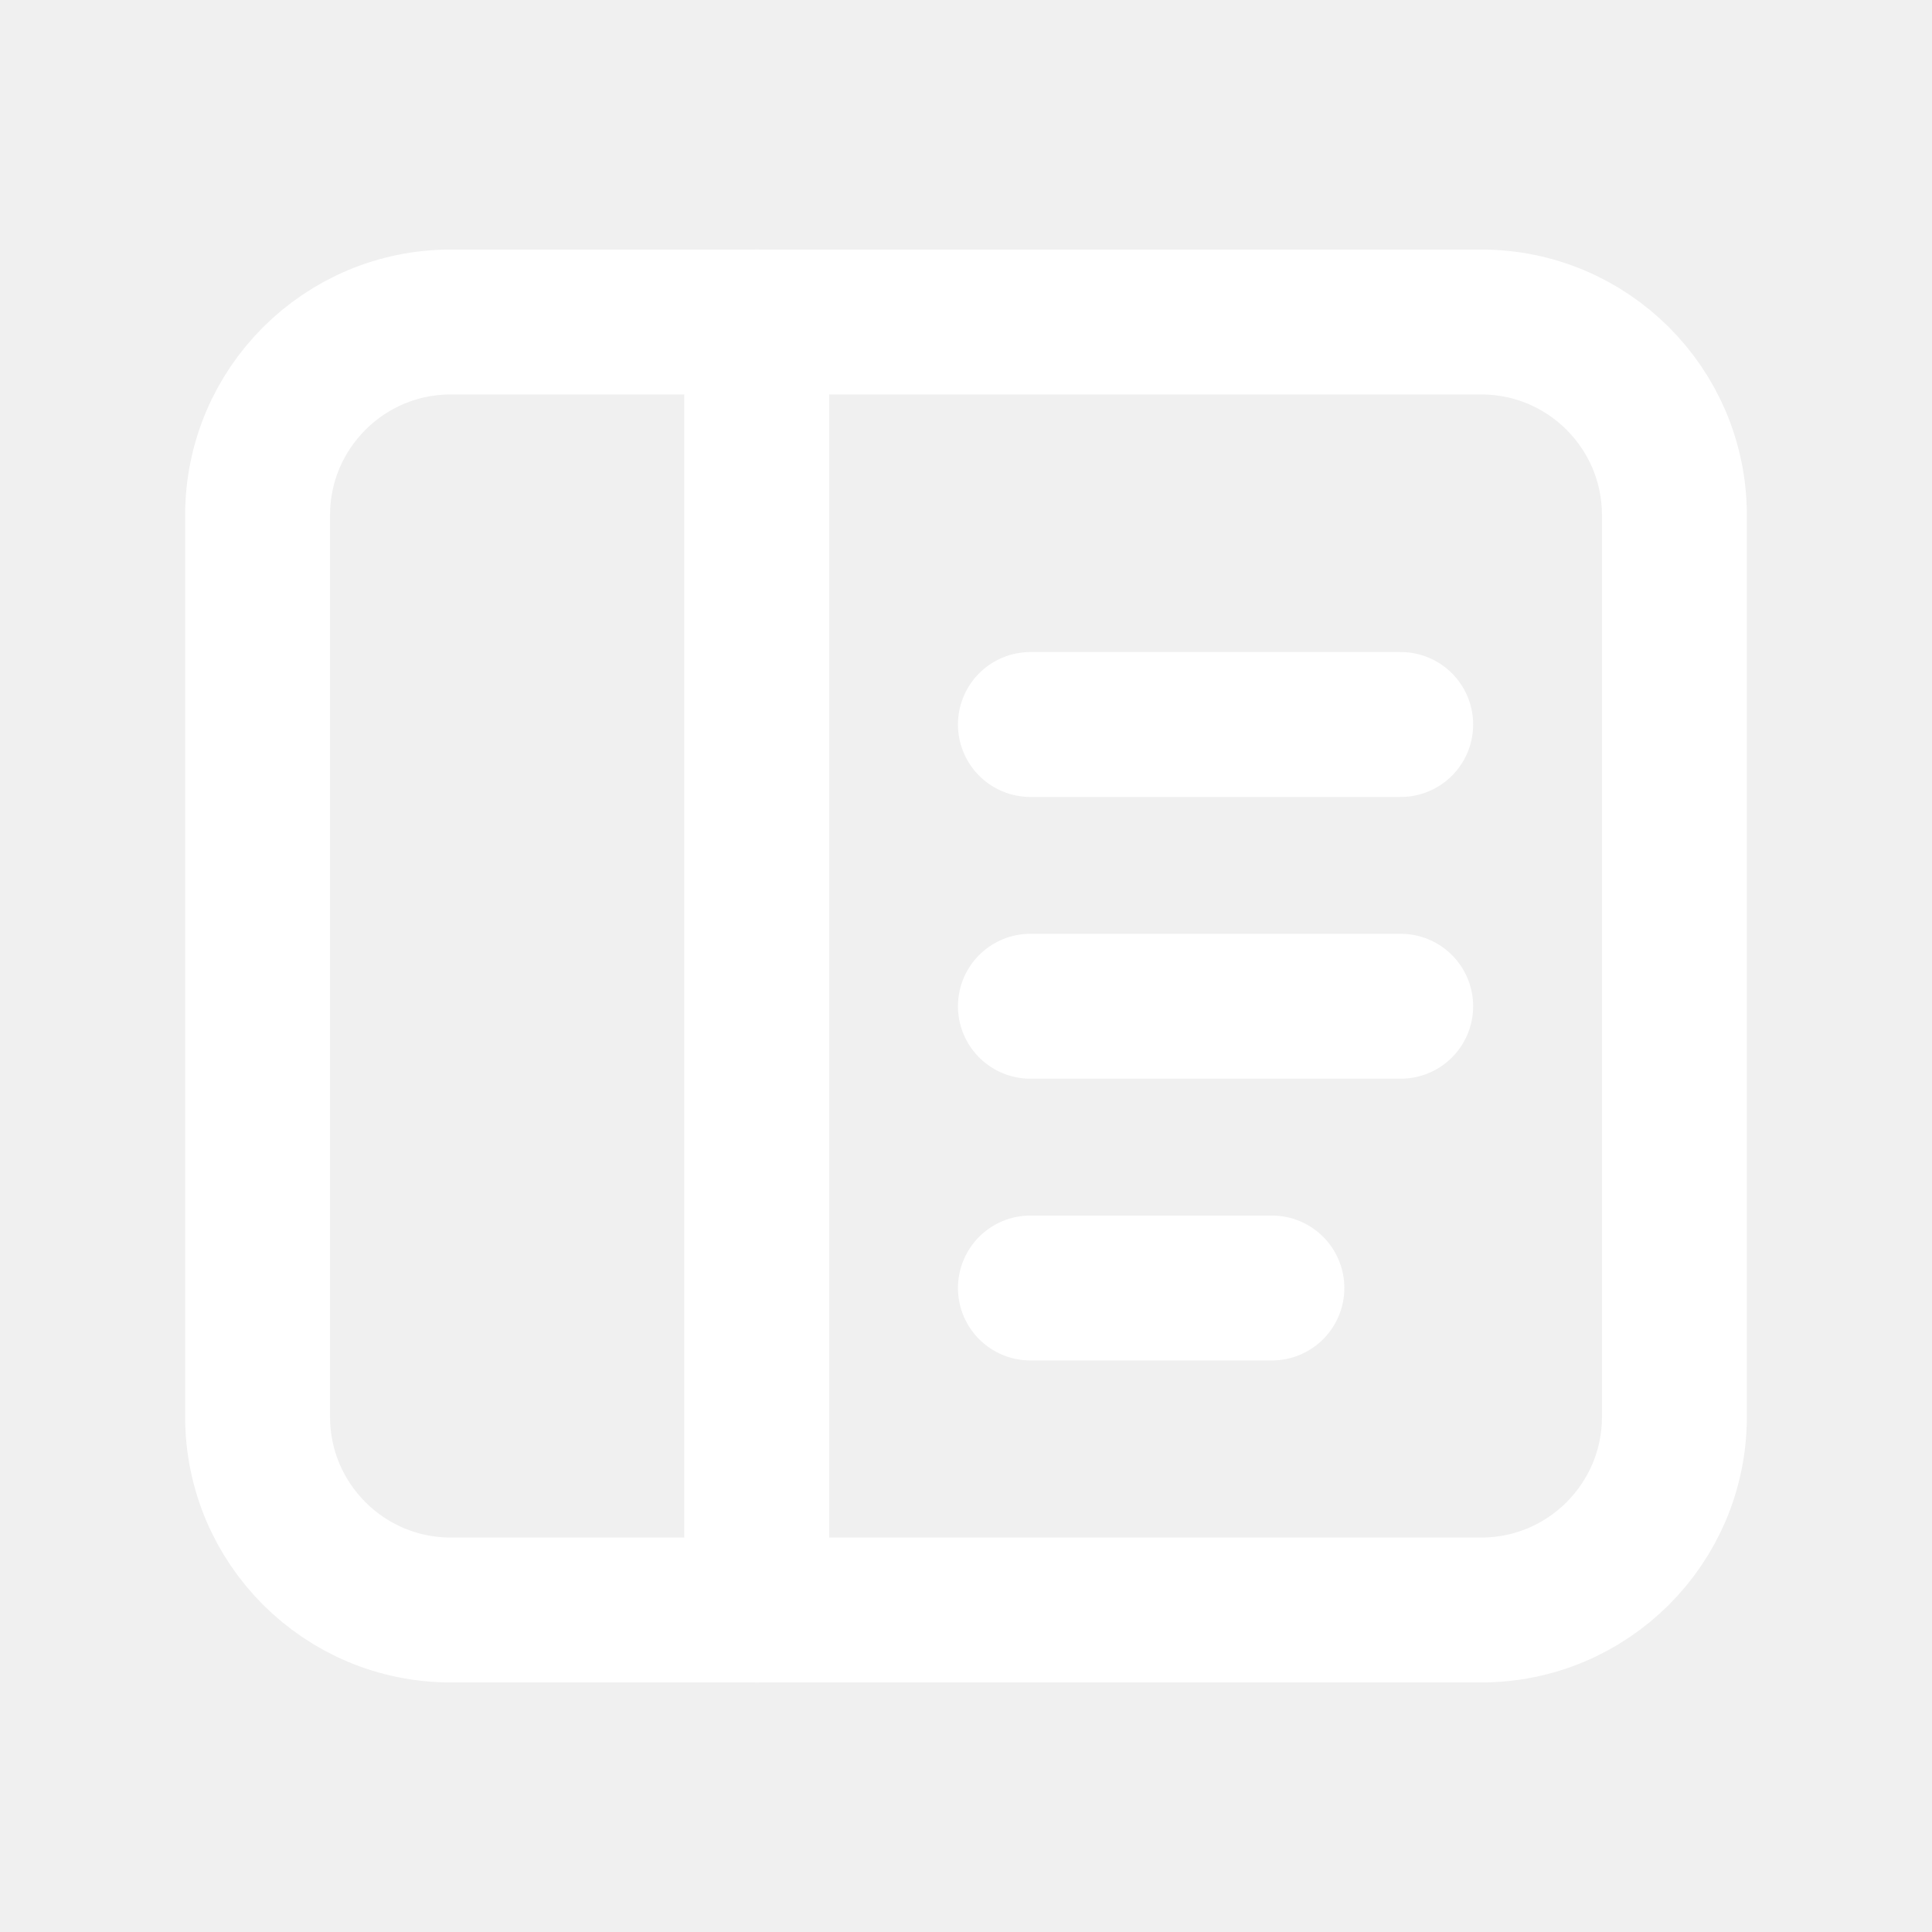
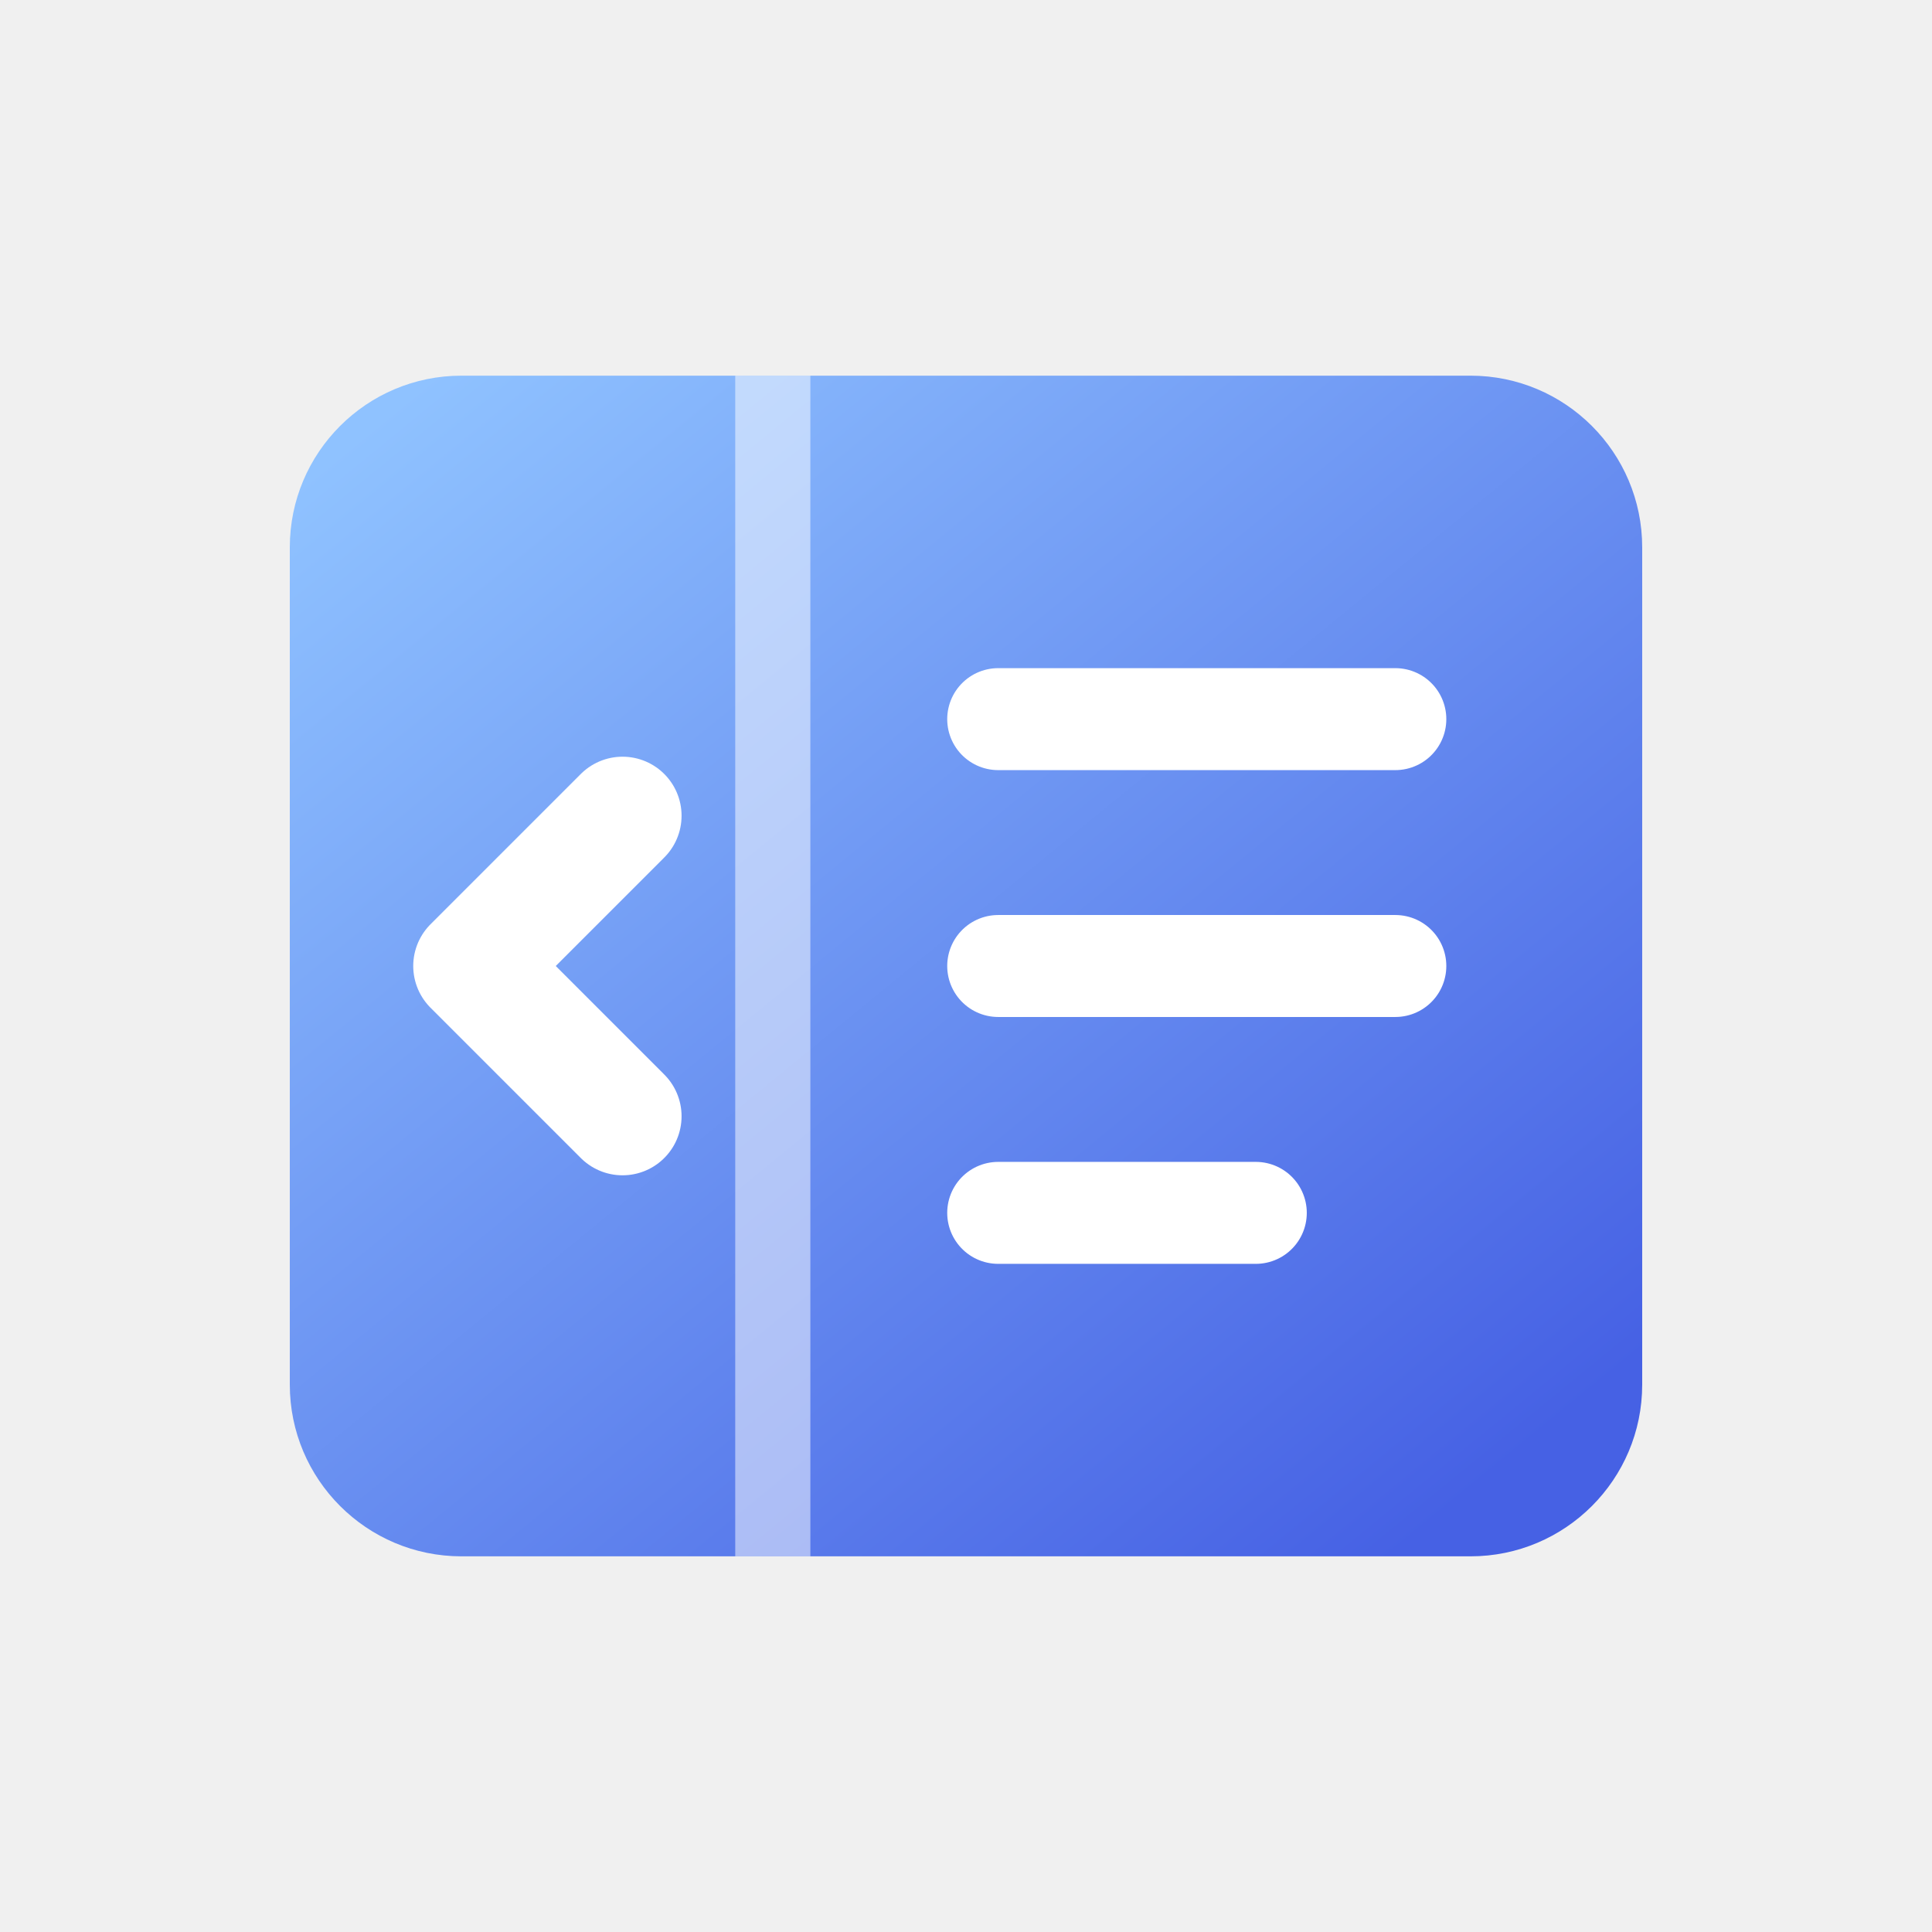
- <svg xmlns="http://www.w3.org/2000/svg" viewBox="0 0 24 24" width="24" height="24" fill="none" stroke="#ffffff" stroke-width="1.8" stroke-linecap="round" stroke-linejoin="round" role="img" aria-label="Sidebar Compact">
-   <rect x="3.2" y="4" width="17.6" height="16" rx="2.4" />
-   <path d="M9.4 4v16" />
-   <path d="M12.8 9h4.6M12.8 12.5h4.6M12.8 16h3" />
+ <svg xmlns="http://www.w3.org/2000/svg" width="36" height="36" viewBox="0 0 36 36" fill="none" role="img" aria-label="Sidebar Compact">
+   <rect x="5.4" y="7" width="25.2" height="22" rx="3.2" fill="url(#sc-panel)" />
+   <path d="M14.4 7v22" stroke="#FFFFFF" stroke-opacity="0.5" stroke-width="1.4" />
+   <path d="M18.6 13.4h7.4M18.6 18h7.4M18.6 22.6h4.8" stroke="#FFFFFF" stroke-width="1.9" stroke-linecap="round" />
+   <path d="m11.6 15.2-2.8 2.8 2.8 2.8" stroke="#FFFFFF" stroke-width="2.2" stroke-linecap="round" stroke-linejoin="round" />
+   <defs>
+     <linearGradient id="sc-panel" x1="8" y1="7" x2="26" y2="29" gradientUnits="userSpaceOnUse">
+       <stop stop-color="#8FC2FF" />
+       <stop offset="1" stop-color="#4661E4" />
+     </linearGradient>
+   </defs>
</svg>
